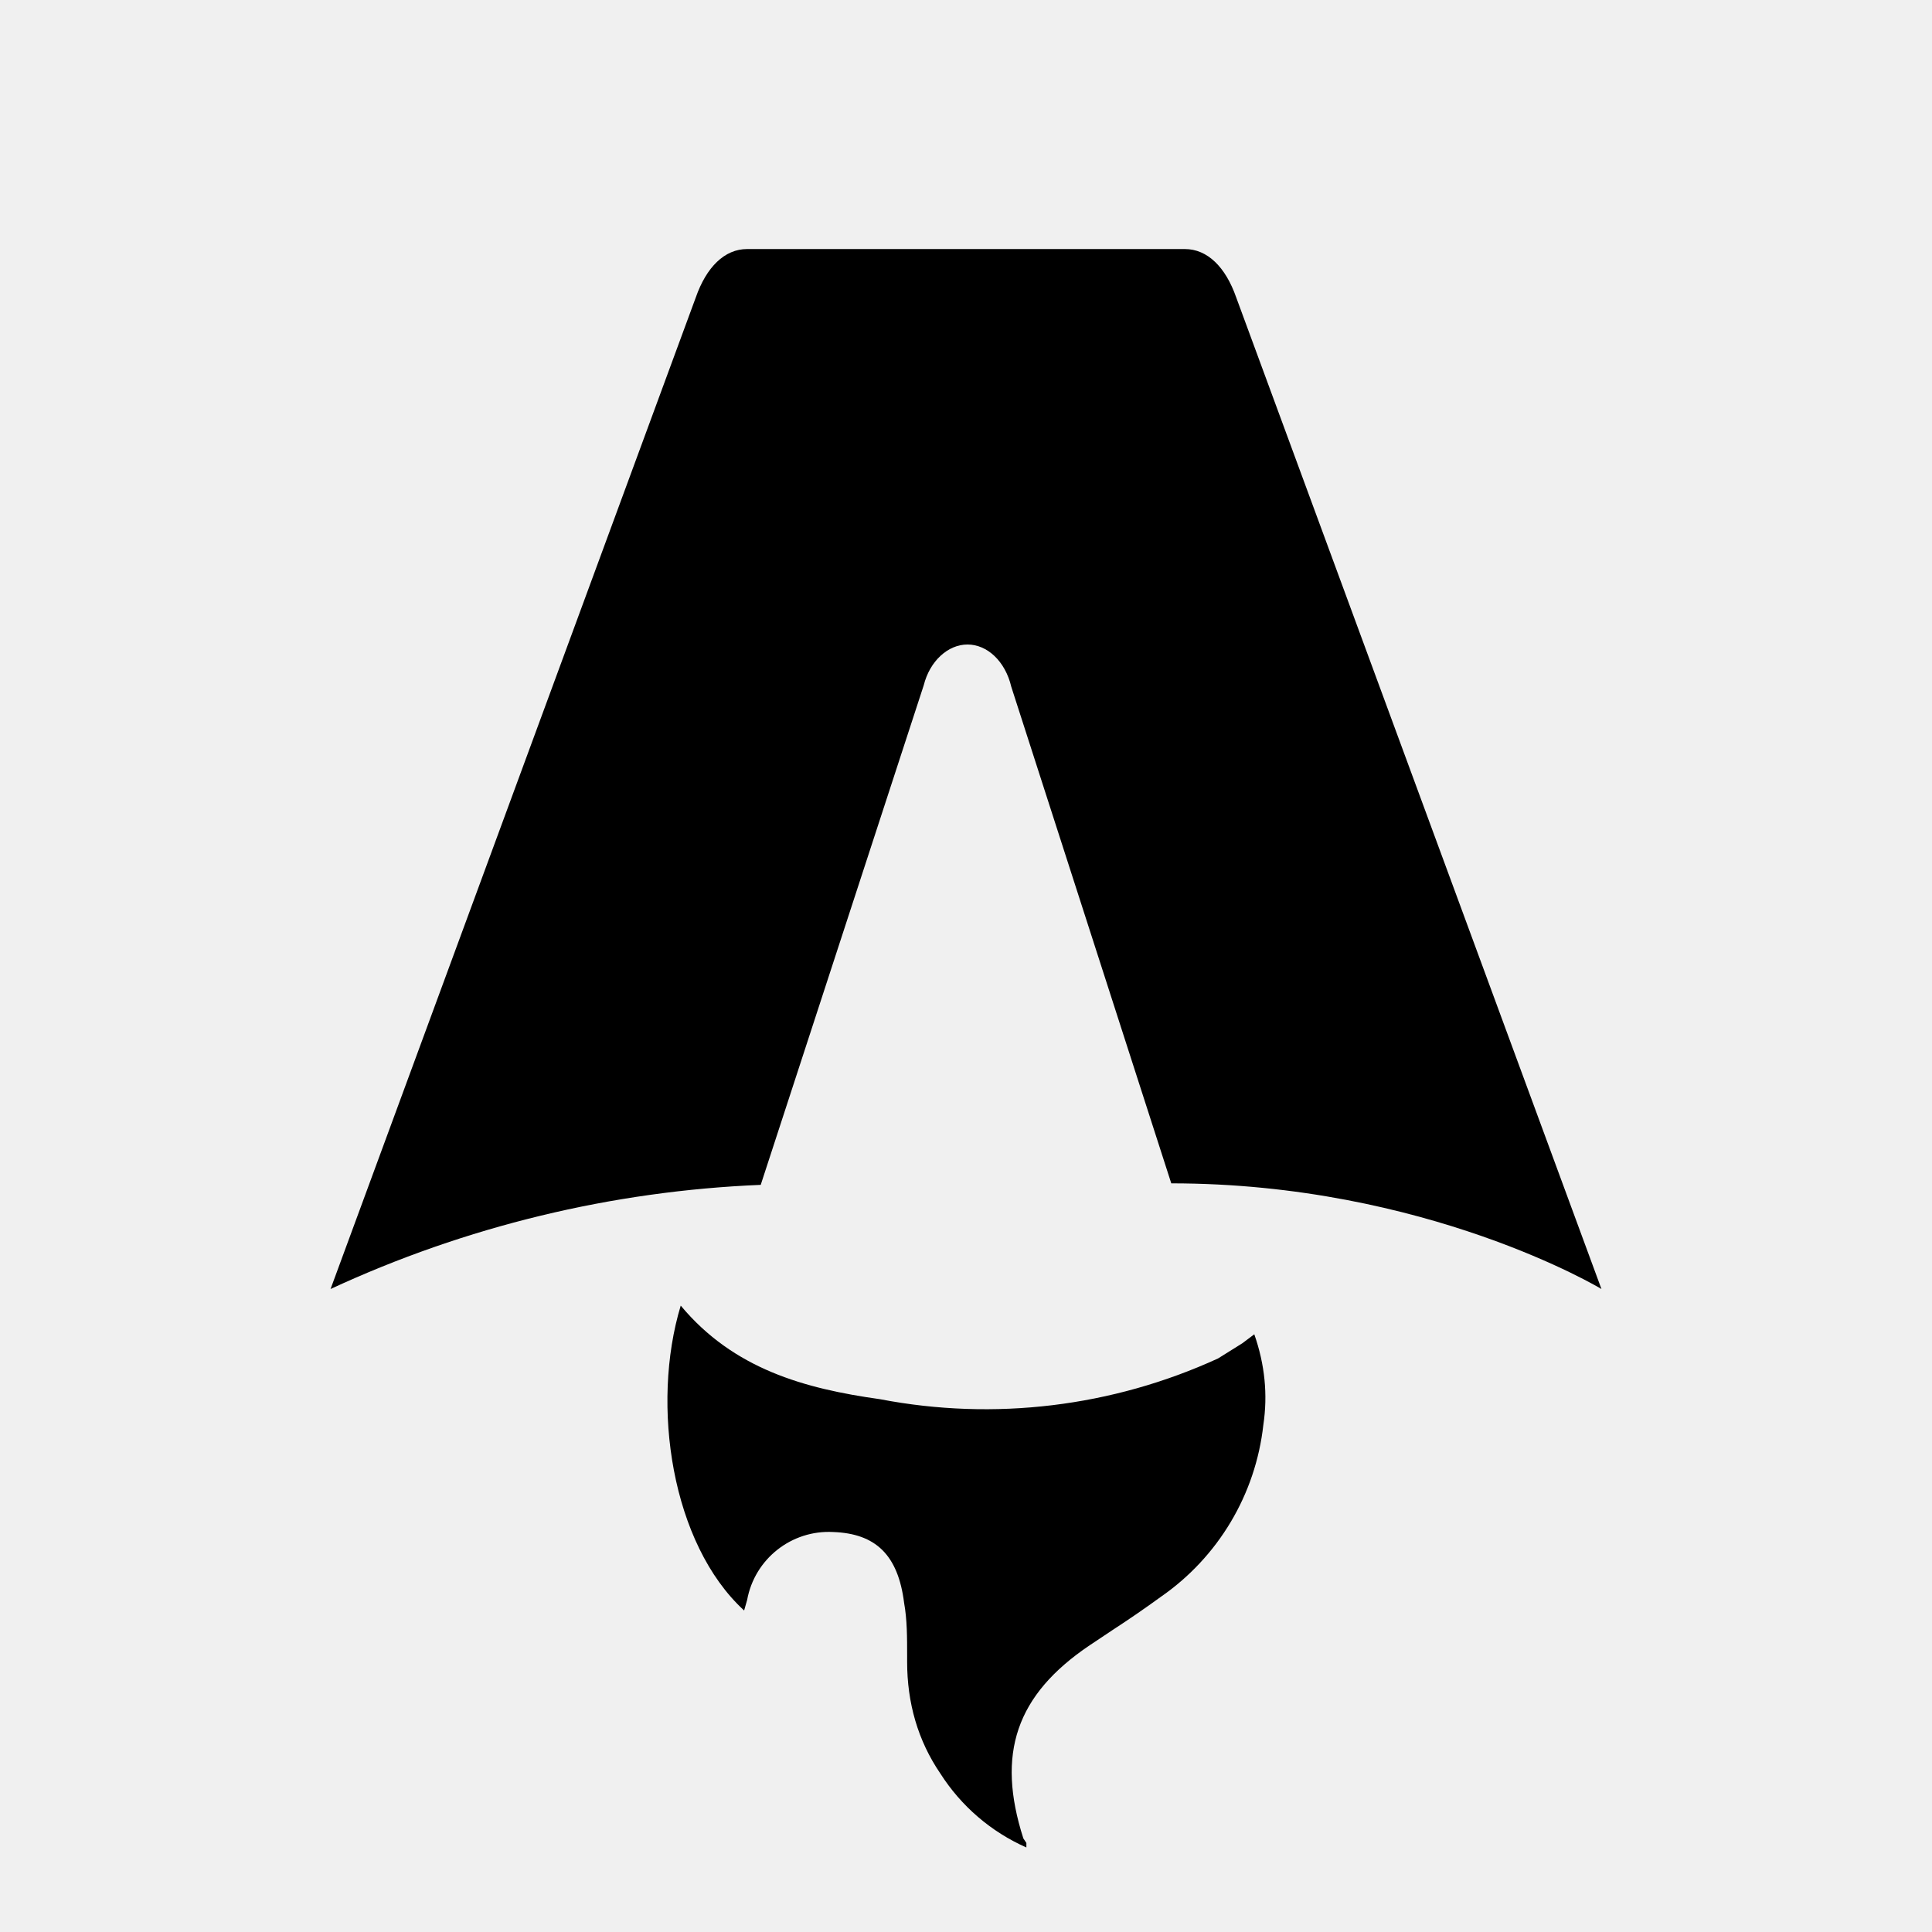
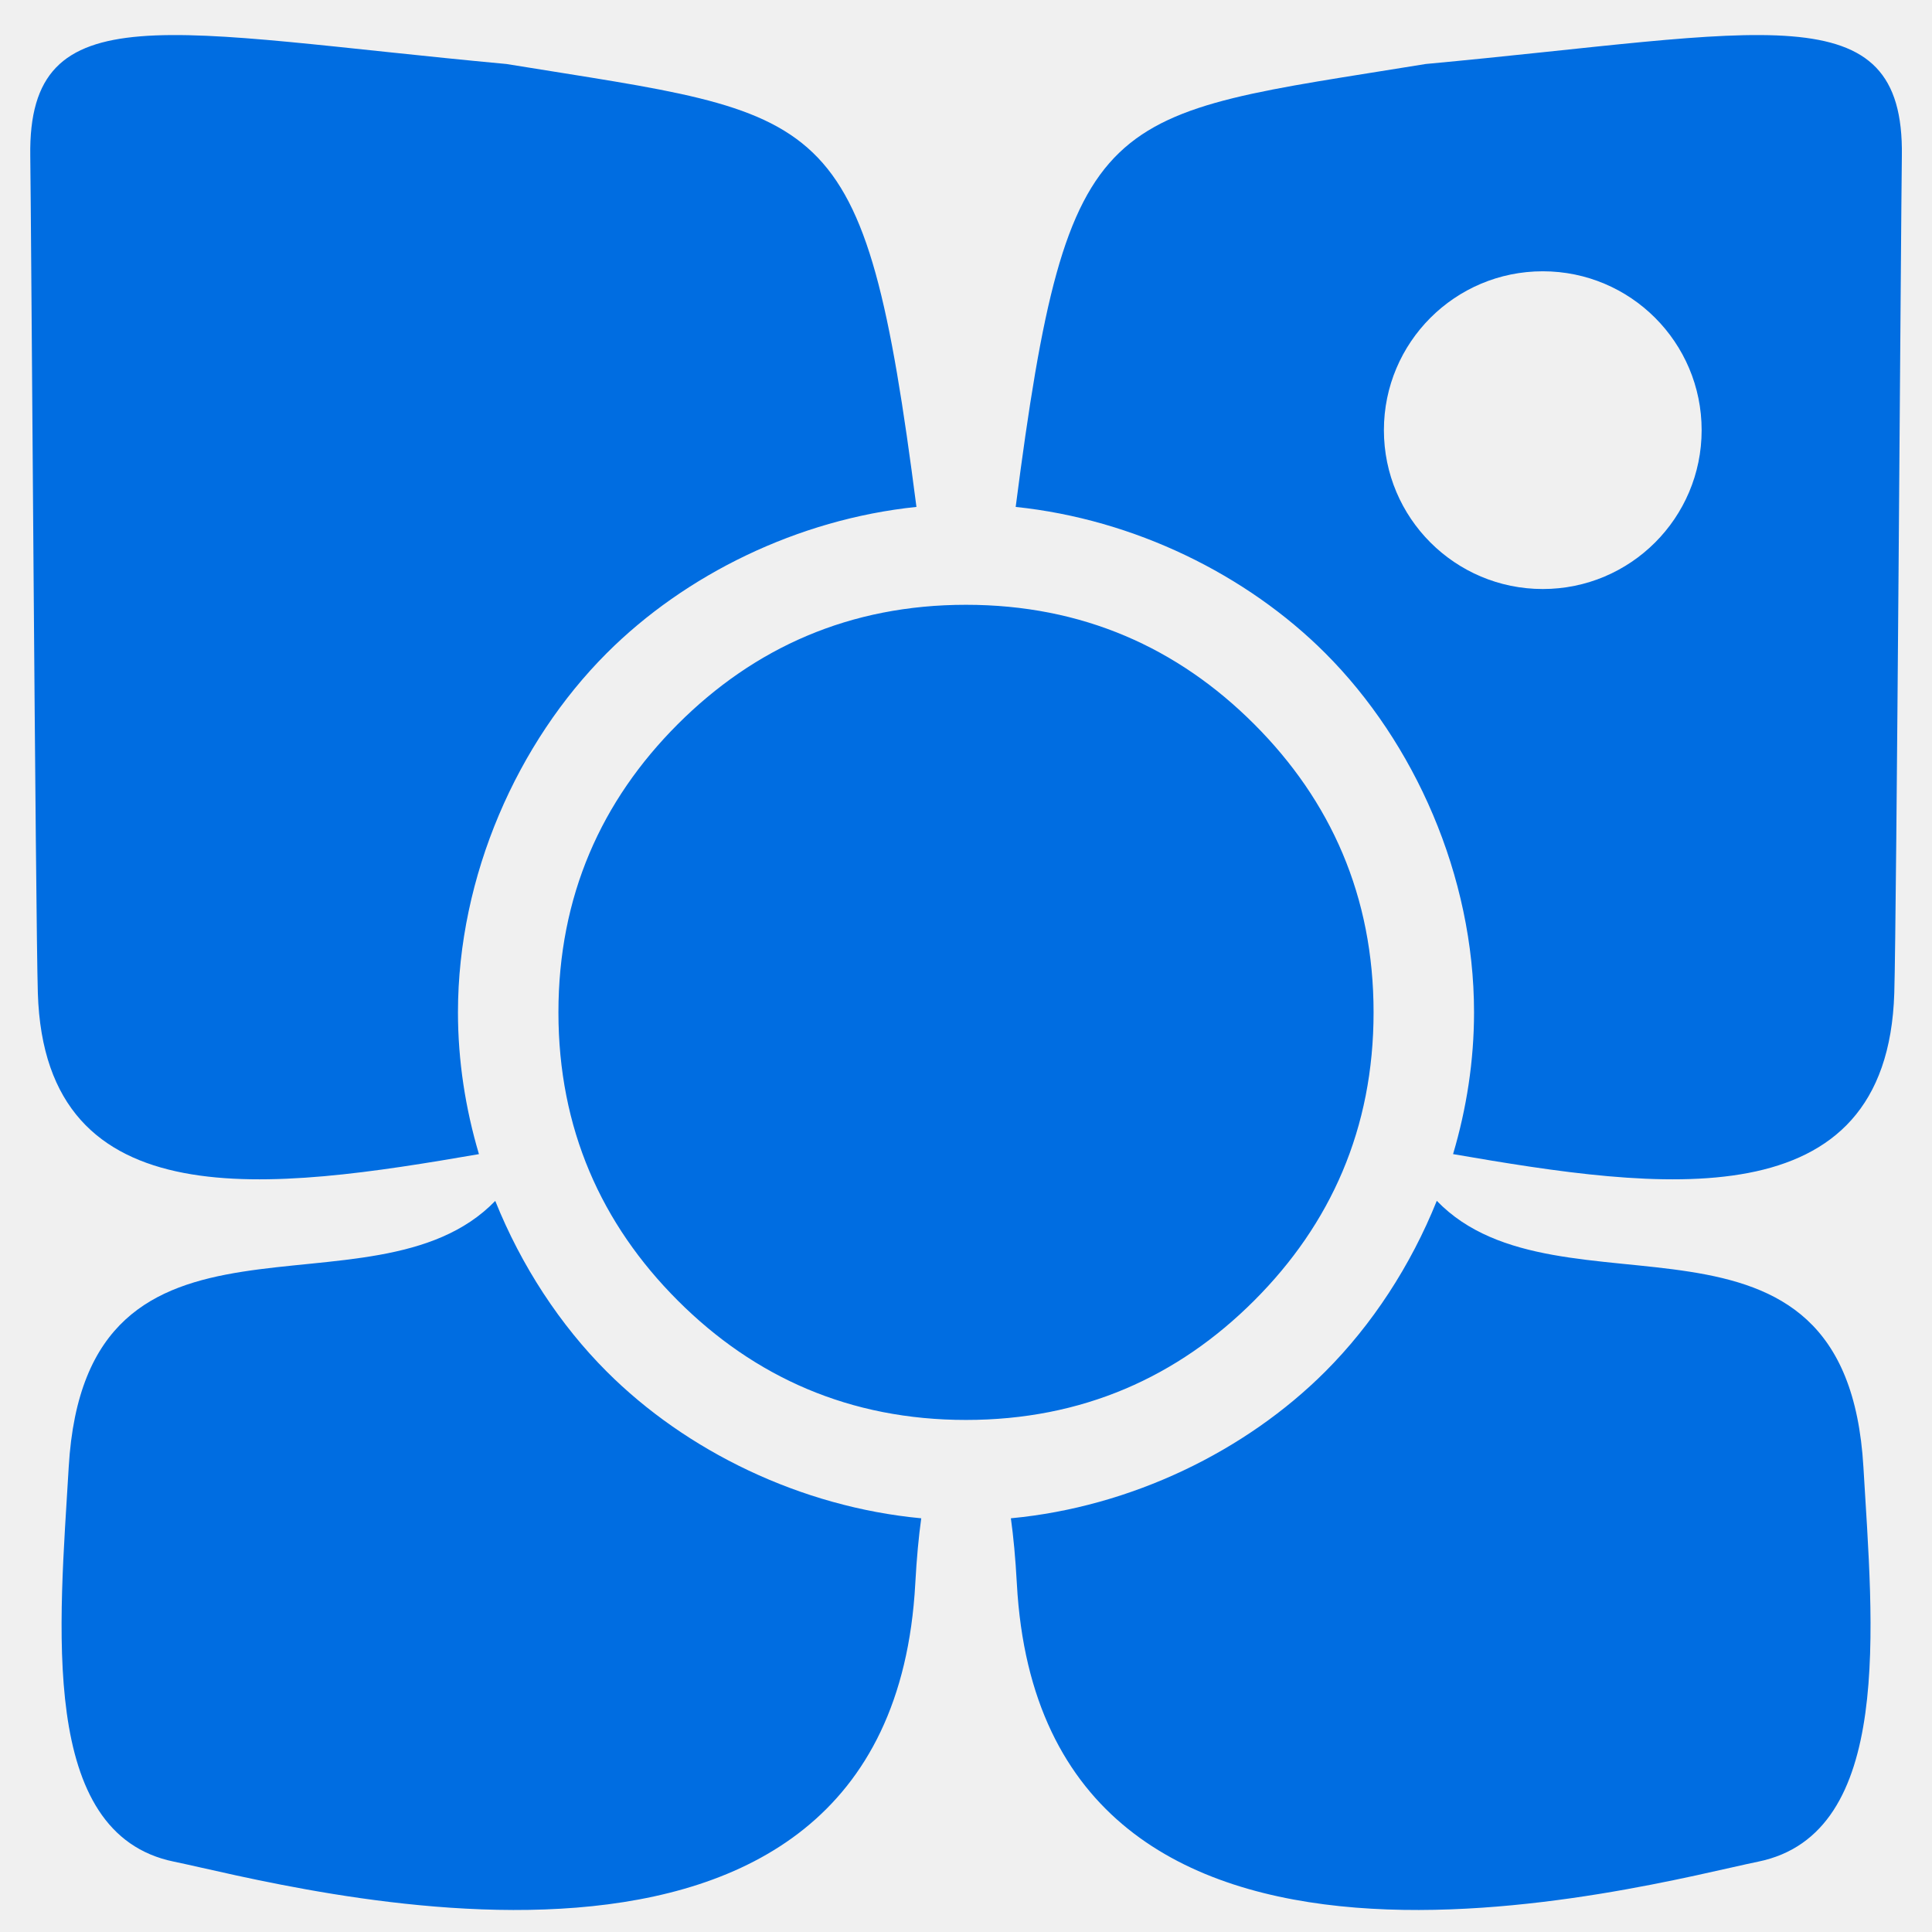
- <svg xmlns="http://www.w3.org/2000/svg" fill="none" viewBox="0 0 128 128">
-   <path d="M50.4 78.5a75.1 75.1 0 0 0-28.5 6.9l24.2-65.7c.7-2 1.9-3.2 3.4-3.2h29c1.5 0 2.7 1.2 3.4 3.2l24.2 65.7s-11.6-7-28.5-7L67 45.5c-.4-1.7-1.6-2.8-2.9-2.8-1.3 0-2.5 1.1-2.9 2.7L50.4 78.5Zm-1.1 28.2Zm-4.2-20.2c-2 6.6-.6 15.8 4.2 20.2a17.5 17.5 0 0 1 .2-.7 5.5 5.5 0 0 1 5.7-4.5c2.8.1 4.3 1.5 4.7 4.7.2 1.1.2 2.3.2 3.5v.4c0 2.7.7 5.2 2.2 7.4a13 13 0 0 0 5.7 4.9v-.3l-.2-.3c-1.8-5.6-.5-9.5 4.4-12.8l1.5-1a73 73 0 0 0 3.2-2.2 16 16 0 0 0 6.8-11.4c.3-2 .1-4-.6-6l-.8.6-1.6 1a37 37 0 0 1-22.4 2.7c-5-.7-9.7-2-13.2-6.2Z" />
-   <style>
-         path { fill: #000; }
-         @media (prefers-color-scheme: dark) {
-             path { fill: #FFF; }
-         }
-     </style>
+ <svg xmlns="http://www.w3.org/2000/svg" xmlns:ns1="https://boxy-svg.com" viewBox="0 0 500 500">
+   <defs>
+     <ns1:export>
+       <ns1:file format="png" />
+     </ns1:export>
+   </defs>
+   <path d="M 368.977 16.562 L 368.98 16.562 C 456.521 8.452 492.846 -2.367 492.199 40.382 C 491.974 55.23 490.823 237.753 490.24 256.983 C 488.439 316.39 429.374 307.876 376.052 298.682 C 379.557 286.872 381.48 274.489 381.48 262 C 381.48 226.627 366.049 192.109 342.97 169.03 C 322.701 148.76 293.606 134.389 262.858 131.192 C 276.451 25.876 285.437 30.193 368.977 16.562 Z M 482.252 379.695 C 484.628 420.405 490.298 474.592 455.002 481.797 C 426.382 487.639 269.782 531.66 263.16 409.843 C 262.797 403.167 262.263 397.59 261.615 392.931 C 292.82 389.996 322.427 375.513 342.97 354.97 C 355.068 342.872 365.065 327.631 371.839 310.77 C 403.6 343.71 477.823 303.784 482.252 379.695 Z M 236.873 409.843 C 230.251 531.66 73.651 487.639 45.031 481.797 C 9.735 474.592 15.405 420.405 17.781 379.695 C 22.209 303.803 96.397 343.69 128.171 310.794 C 134.945 327.645 144.937 342.878 157.03 354.97 C 177.579 375.52 207.2 390.007 238.417 392.934 C 237.769 397.592 237.235 403.168 236.873 409.843 Z M 9.793 256.983 C 9.21 237.753 8.059 55.23 7.834 40.382 C 7.187 -2.367 43.512 8.452 131.053 16.562 L 131.056 16.562 C 214.595 30.192 223.582 25.876 237.175 131.188 C 206.415 134.379 177.308 148.752 157.03 169.03 C 133.951 192.108 118.52 226.627 118.52 262 C 118.52 274.491 120.444 286.876 123.95 298.688 C 70.635 307.88 11.594 316.379 9.793 256.983 Z M 399.268 70.208 C 376.561 70.208 358.153 88.616 358.153 111.323 C 358.153 134.03 376.561 152.438 399.268 152.438 C 421.975 152.438 440.383 134.03 440.383 111.323 C 440.383 88.616 421.975 70.208 399.268 70.208 Z M 355.48 262 C 355.48 292.062 344.388 316.784 324.586 336.586 C 304.783 356.388 280.061 367.48 250 367.48 C 219.938 367.48 195.216 356.388 175.414 336.586 C 155.612 316.783 144.52 292.061 144.52 262 C 144.52 231.938 155.612 207.216 175.414 187.414 C 195.217 167.612 219.939 156.52 250 156.52 C 280.062 156.52 304.784 167.612 324.586 187.414 C 344.388 207.217 355.48 231.939 355.48 262 Z" style="fill: rgb(0, 109, 225);" />
+   <ellipse style="fill: none; stroke-width: 26px;" cx="250" cy="262" rx="118.48" ry="118.48" />
</svg>
